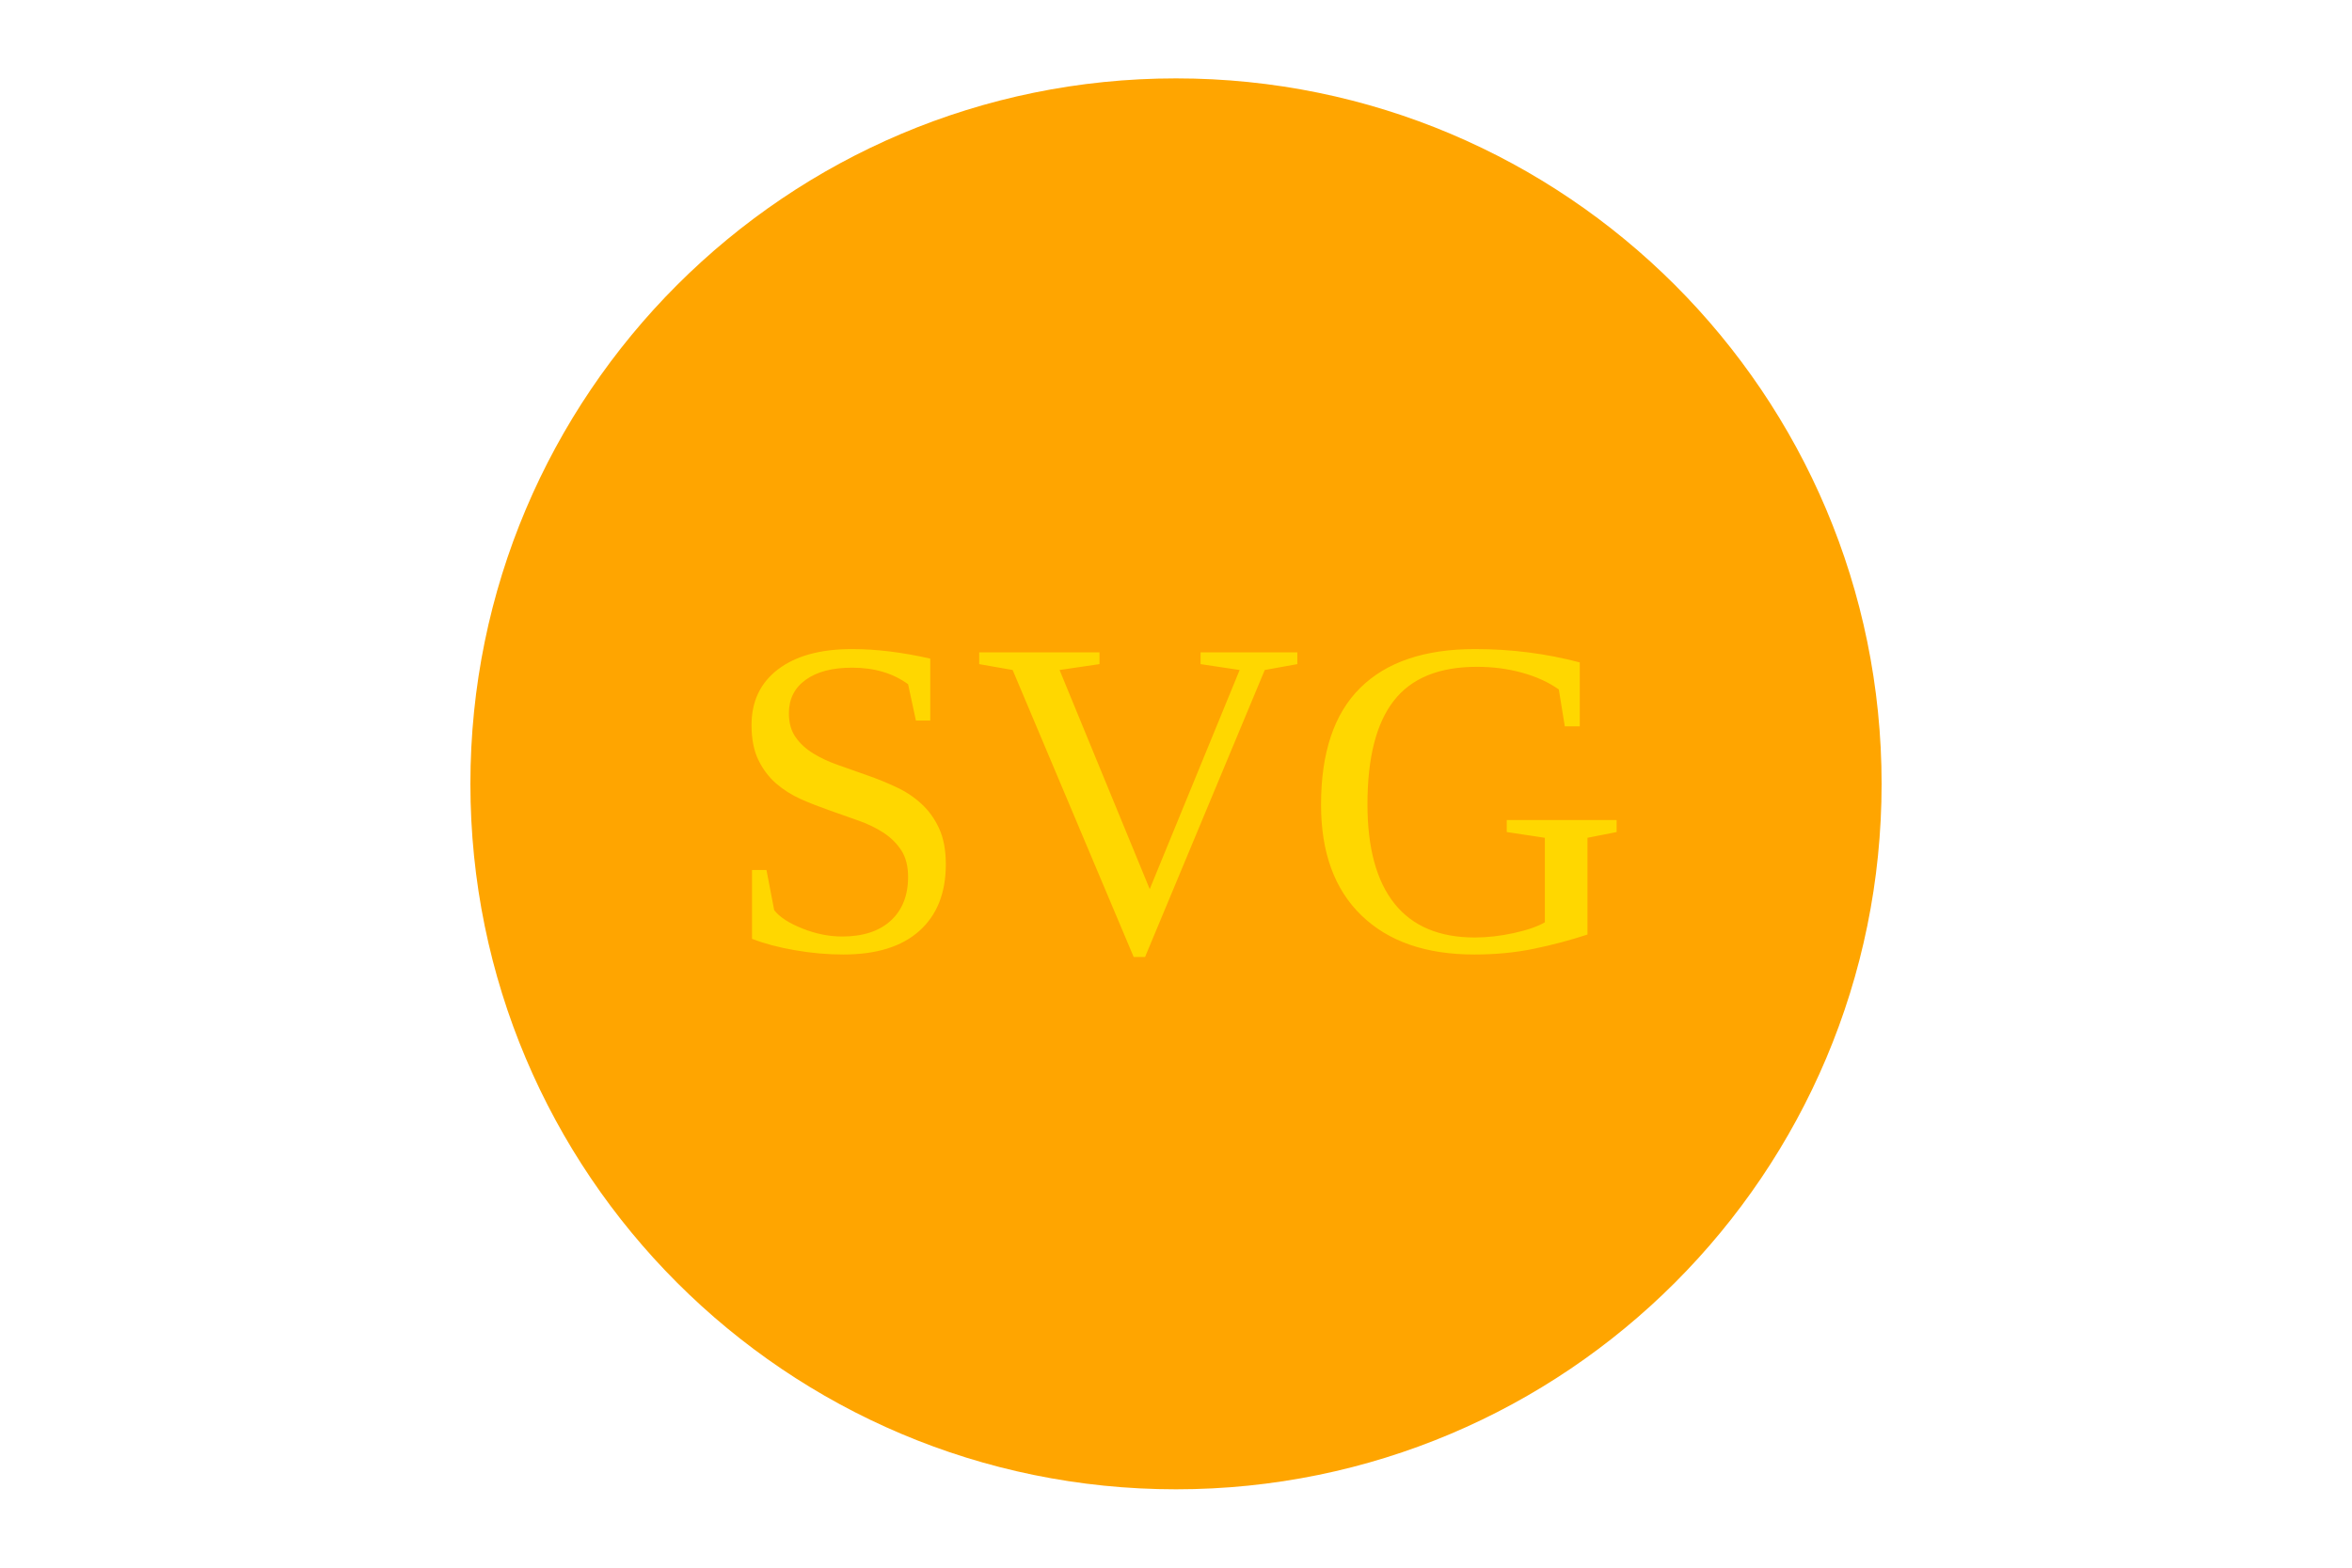
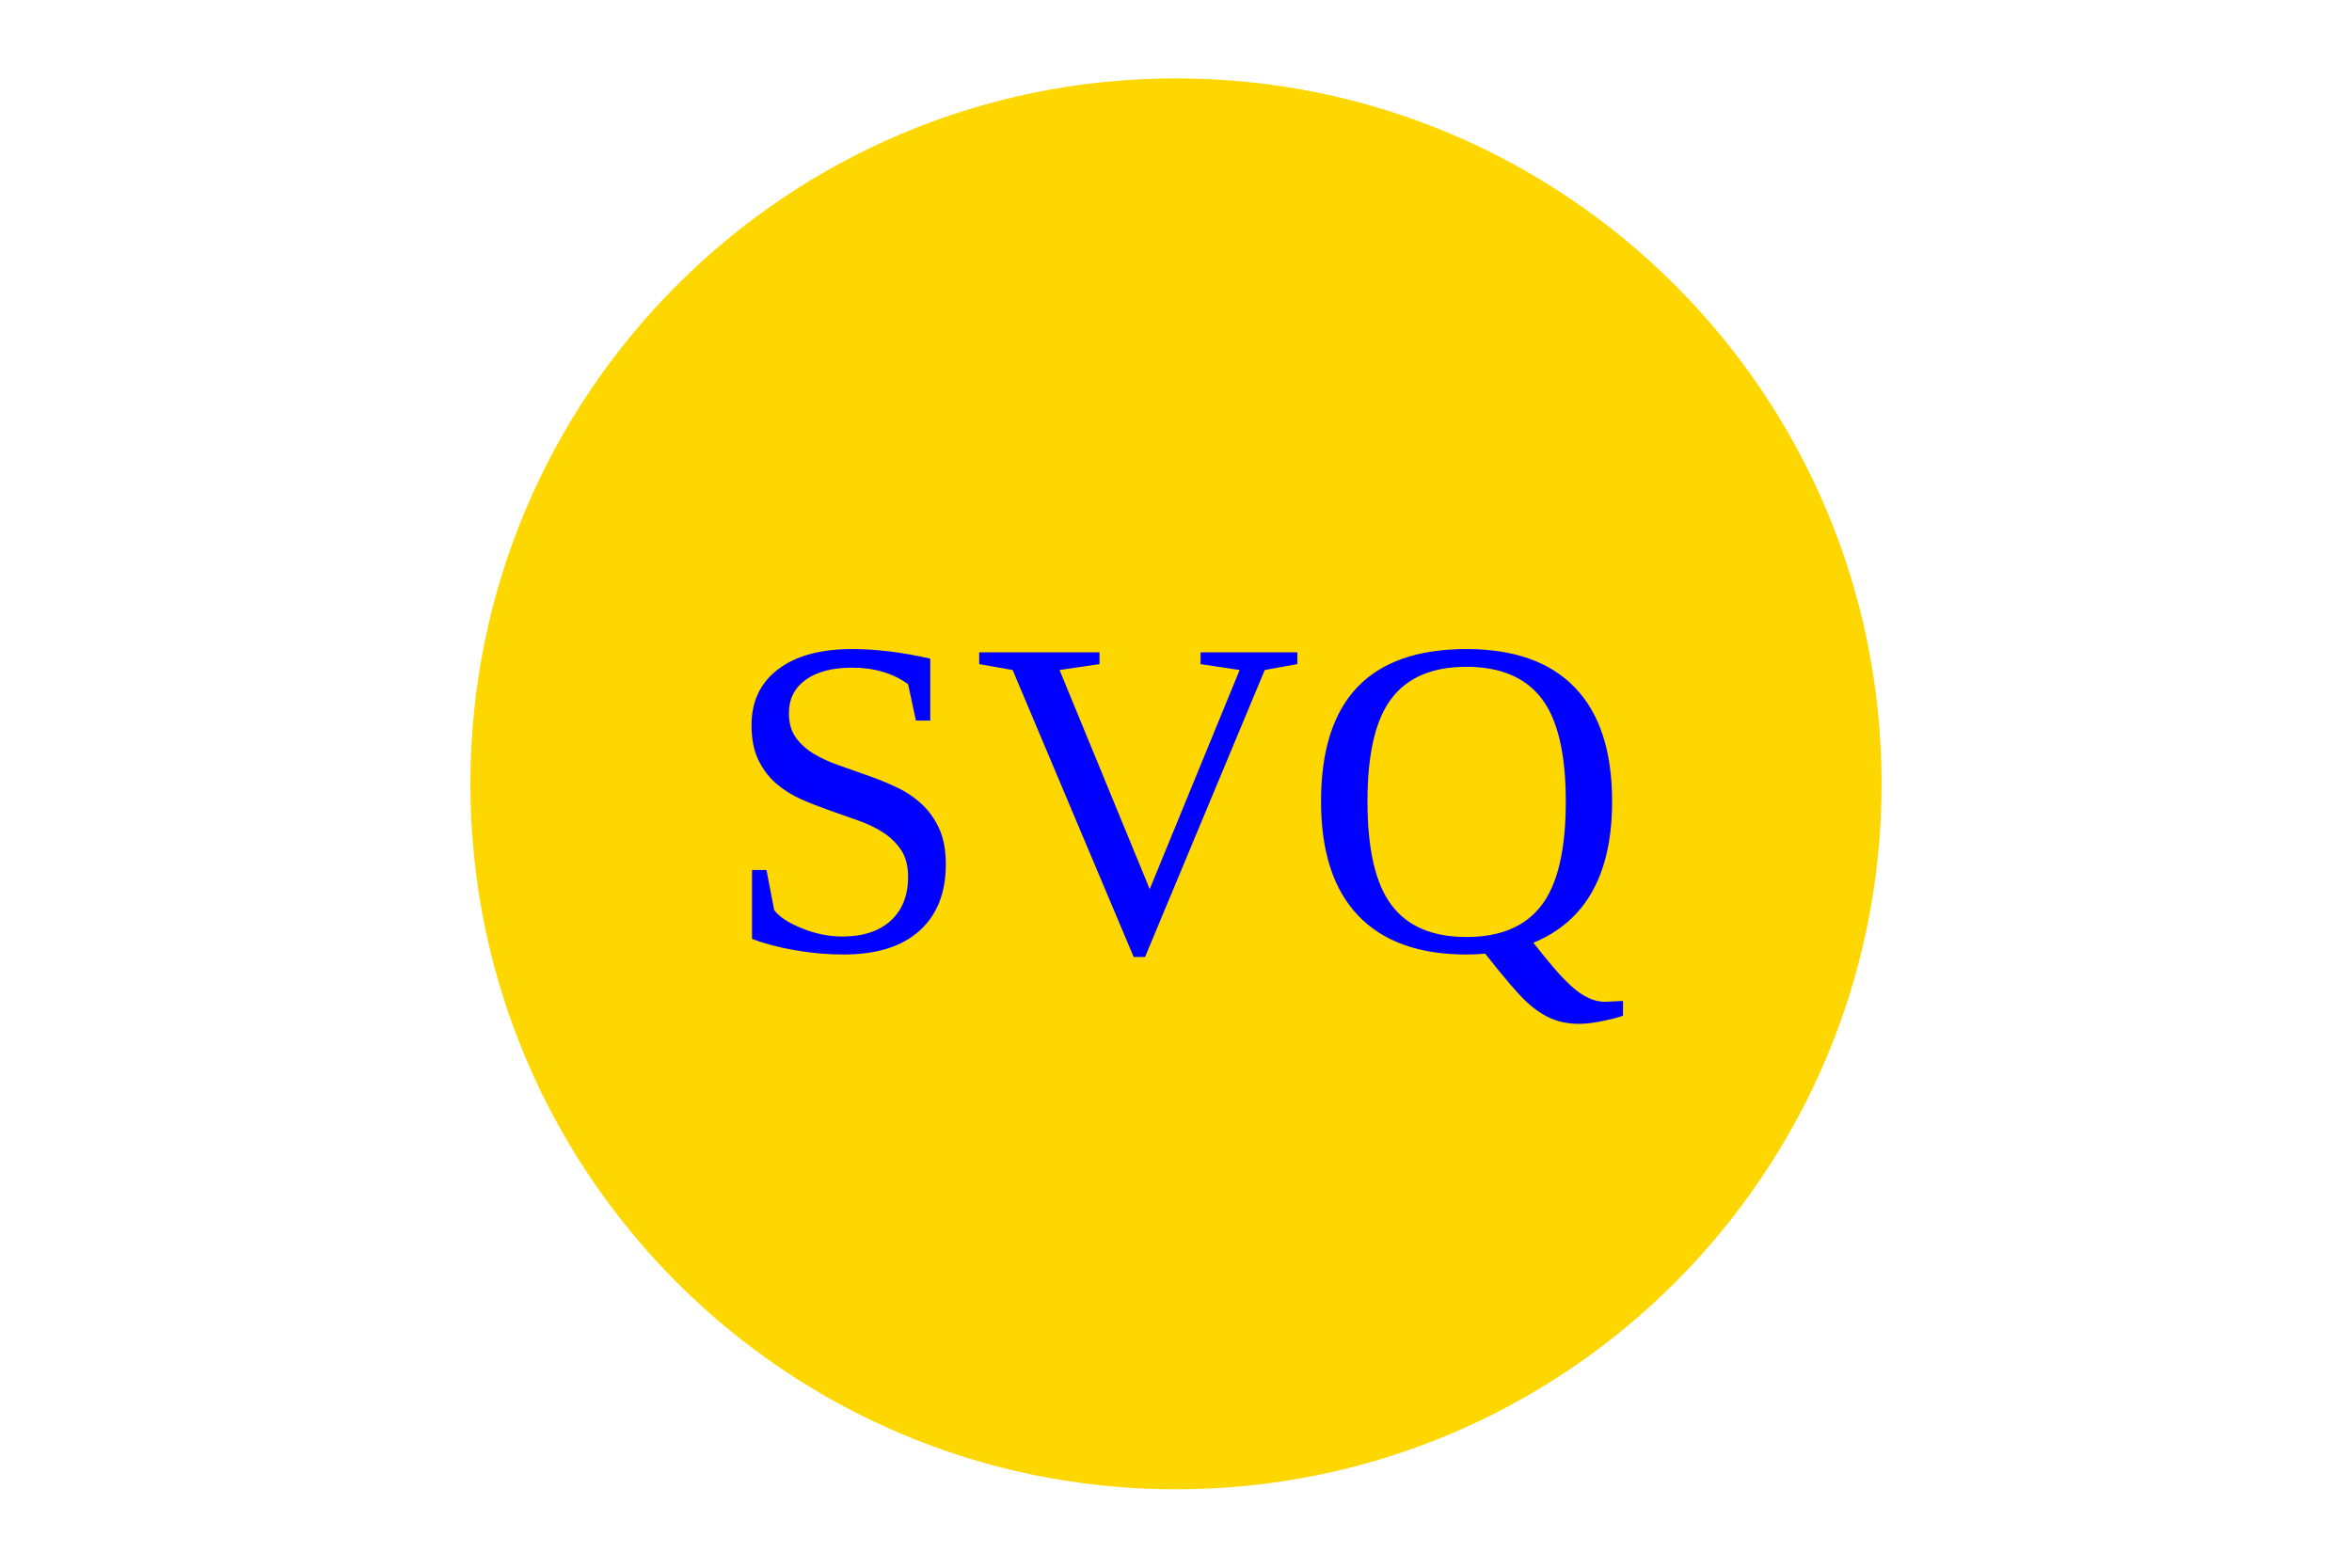
<svg xmlns="http://www.w3.org/2000/svg" width="300" height="200">
-   <circle cx="150" cy="100" r="90" fill="ORANGE" />
-   <text x="150" y="121.212" text-anchor="middle" fill="GOld" font-size="58">
-             SVG
+   <circle cx="150" cy="100" r="90" fill="Gold" />
+   <text x="150" y="121.212" text-anchor="middle" fill="blue" font-size="58">
+             SVQ
          </text>
</svg>
